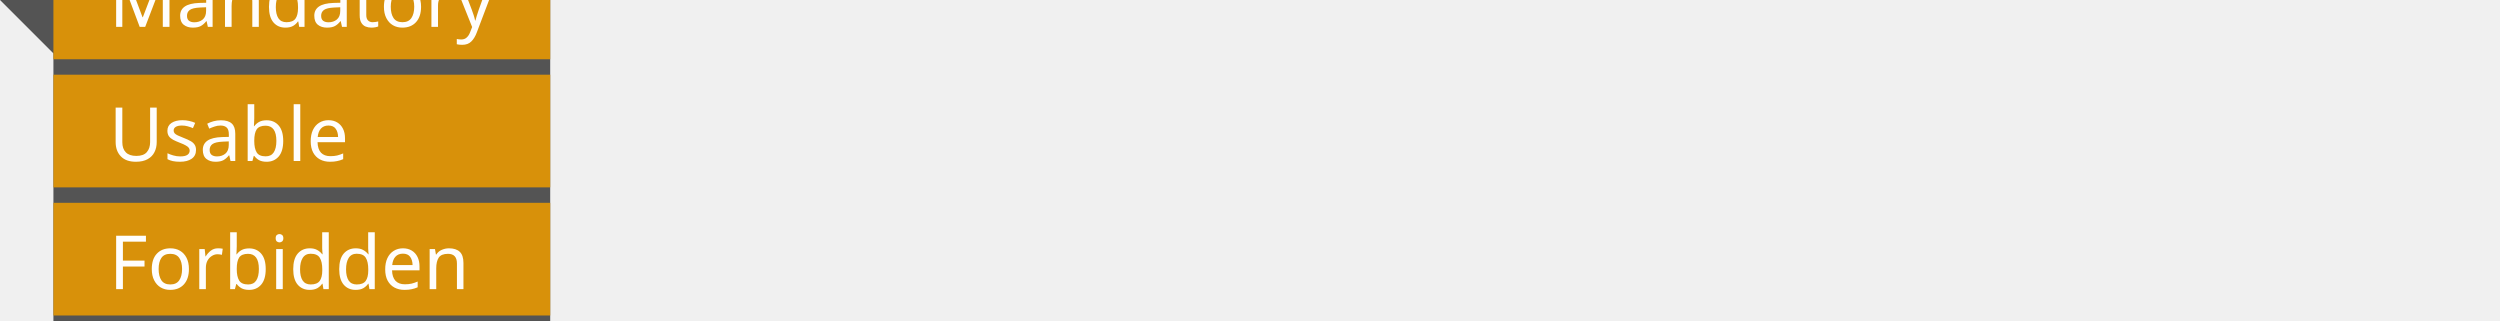
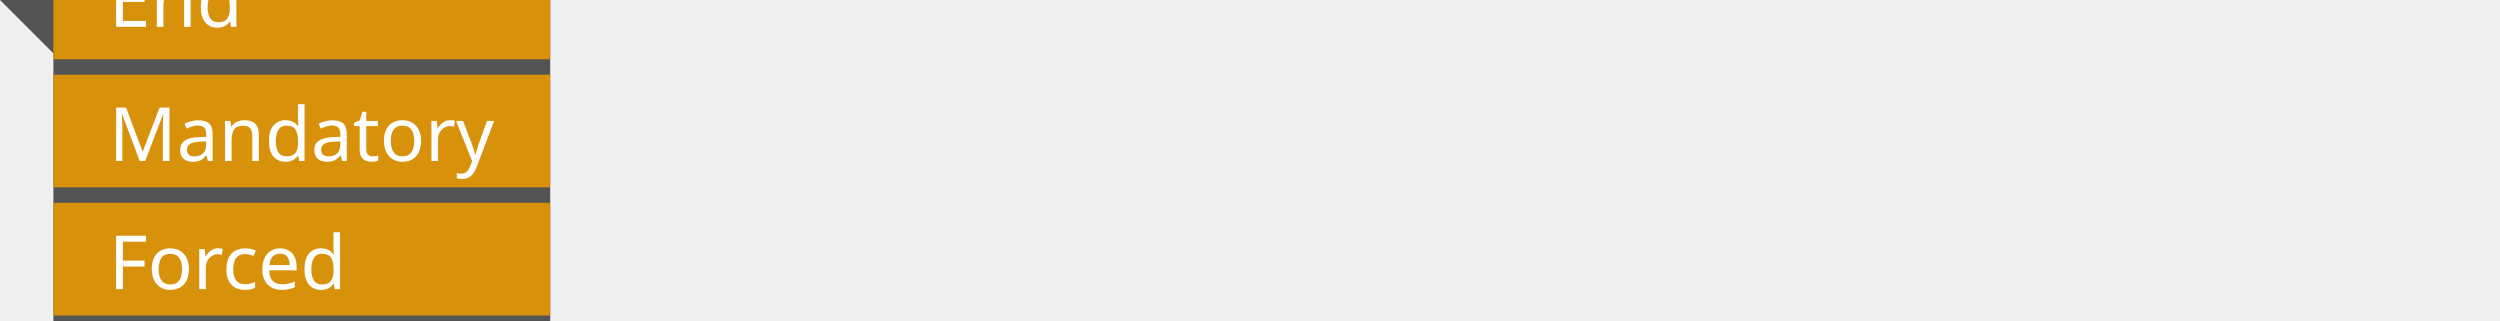
- <svg xmlns="http://www.w3.org/2000/svg" width="468" height="60" viewBox="0 0 468 60" version="1.1" id="svg5">
-   <defs id="defs2" />
-   <path id="bg" style="fill:#2f2f2f;fill-opacity:0.808;stroke:none;stroke-width:4;stroke-linecap:round;stroke-linejoin:round;stroke-miterlimit:10" d="m 15,-65.742 h 83 c 2.77,0 5,2.23 5,5 V 60.418 c 0,2.77 -2.23,5 -5,5 H 15 c -2.77,0 -5,-2.23 -5,-5 V 10 L 0,0 10,-10 v -50.742 c 0,-2.77 2.23,-5 5,-5 z" />
-   <rect style="display:inline;fill:#2f2f2f;fill-opacity:0;stroke:none;stroke-width:4;stroke-linecap:round;stroke-linejoin:round;stroke-miterlimit:10" id="mask_usable" width="93" height="21.093" x="10" y="13.984" />
-   <rect style="display:inline;fill:#dd9408;fill-opacity:0.961;stroke:none;stroke-width:4;stroke-linecap:round;stroke-linejoin:round;stroke-miterlimit:10" id="rect_usable" width="93" height="21.093" x="10" y="13.984" />
-   <text xml:space="preserve" style="font-size:14px;line-height:1.25;font-family:B612;-inkscape-font-specification:B612;display:inline;fill:#ffffff;fill-opacity:0.992" x="20.384" y="30.141" id="usable">
-     <tspan id="tspan873" x="20.384" y="30.141">Usable</tspan>
-   </text>
-   <rect style="display:inline;fill:#2f2f2f;fill-opacity:0;stroke:none;stroke-width:4;stroke-linecap:round;stroke-linejoin:round;stroke-miterlimit:10" id="mask_forbidden" width="93" height="21.093" x="10" y="37.968" />
-   <rect style="display:inline;fill:#dd9408;fill-opacity:0.961;stroke:none;stroke-width:4;stroke-linecap:round;stroke-linejoin:round;stroke-miterlimit:10" id="rect_forbidden" width="93" height="21.093" x="10" y="37.968" />
-   <text xml:space="preserve" style="font-size:14px;line-height:1.25;font-family:B612;-inkscape-font-specification:B612;display:inline;fill:#ffffff;fill-opacity:0.992" x="20.384" y="54.125" id="forbidden">
-     <tspan id="tspan869" x="20.384" y="54.125">Forbidden</tspan>
-   </text>
-   <rect style="display:inline;fill:#2f2f2f;fill-opacity:0;stroke:none;stroke-width:4;stroke-linecap:round;stroke-linejoin:round;stroke-miterlimit:10" id="mask_mandatory" width="93" height="21.093" x="10" y="-10" />
-   <rect style="display:inline;fill:#dd9408;fill-opacity:0.961;stroke:none;stroke-width:4;stroke-linecap:round;stroke-linejoin:round;stroke-miterlimit:10" id="rect_mandatory" width="93" height="21.093" x="10" y="-10" />
-   <text xml:space="preserve" style="font-size:14px;line-height:1.25;font-family:B612;-inkscape-font-specification:B612;display:inline;fill:#ffffff;fill-opacity:0.992" x="20.384" y="5.034" id="mandatory">
-     <tspan id="tspan865" x="20.384" y="5.034">Mandatory</tspan>
-   </text>
-   <rect style="display:inline;fill:#2f2f2f;fill-opacity:0;stroke:none;stroke-width:4;stroke-linecap:round;stroke-linejoin:round;stroke-miterlimit:10" id="mask_start" width="93" height="21.093" x="10" y="-58.093" />
-   <rect style="display:inline;fill:#dd9408;fill-opacity:0.961;stroke:none;stroke-width:4;stroke-linecap:round;stroke-linejoin:round;stroke-miterlimit:10" id="rect_start" width="93" height="21.093" x="10" y="-58.093" />
-   <text xml:space="preserve" style="font-size:14px;line-height:1.25;font-family:B612;-inkscape-font-specification:B612;display:inline;fill:#ffffff;fill-opacity:0.992" x="20.384" y="-41.936" id="start">
-     <tspan id="tspan1200" x="20.384" y="-41.936">Start</tspan>
-   </text>
-   <rect style="display:inline;fill:#2f2f2f;fill-opacity:0;stroke:none;stroke-width:4;stroke-linecap:round;stroke-linejoin:round;stroke-miterlimit:10" id="mask_end" width="93" height="21.093" x="10" y="-34.109" />
-   <rect style="display:inline;fill:#dd9408;fill-opacity:0.961;stroke:none;stroke-width:4;stroke-linecap:round;stroke-linejoin:round;stroke-miterlimit:10" id="rect_end" width="93" height="21.093" x="10" y="-34.109" />
-   <text xml:space="preserve" style="font-size:14px;line-height:1.25;font-family:B612;-inkscape-font-specification:B612;display:inline;fill:#ffffff;fill-opacity:0.992" x="20.384" y="-17.952" id="end">
-     <tspan id="tspan1208" x="20.384" y="-17.952">End</tspan>
-   </text>
+ <svg xmlns="http://www.w3.org/2000/svg" version="1.1" id="svg5" x="0px" y="0px" width="468px" height="60px" viewBox="0 0 468 60" enable-background="new 0 0 468 60" xml:space="preserve">
+   <path id="bg" fill="#2F2F2F" fill-opacity="0.808" d="M15-65.74h83c2.77,0,5,2.23,5,5V60.42  c0,2.77-2.23,5-5,5H15c-2.77,0-5-2.23-5-5V10L0,0l10-10v-50.74C10-63.51,12.23-65.74,15-65.74z" />
+   <rect id="mask_forced" x="10" y="37.97" fill="#2F2F2F" fill-opacity="0" width="93" height="21.09" />
+   <rect id="rect_forced" x="10" y="37.97" fill="#DD9408" fill-opacity="0.961" width="93" height="21.09" />
+   <text id="forced" transform="matrix(1 0 0 1 20.384 54.1251)" fill="#FFFFFF" font-family="'B612-Regular'" font-size="14px">Forced</text>
+   <rect id="mask_mandatory" x="10" y="13.98" fill="#2F2F2F" fill-opacity="0" width="93" height="21.09" />
+   <rect id="rect_mandatory" x="10" y="13.98" fill="#DD9408" fill-opacity="0.961" width="93" height="21.09" />
+   <text id="mandatory" transform="matrix(1 0 0 1 20.384 30.1411)" fill="#FFFFFF" font-family="'B612-Regular'" font-size="14px">Mandatory</text>
+   <rect id="mask_end" x="10" y="-10" fill="#2F2F2F" fill-opacity="0" width="93" height="21.09" />
+   <rect id="rect_end" x="10" y="-10" fill="#DD9408" fill-opacity="0.961" width="93" height="21.09" />
+   <text id="end" transform="matrix(1 0 0 1 20.384 5.0342)" fill="#FFFFFF" font-family="'B612-Regular'" font-size="14px">End</text>
+   <rect id="mask_start" x="10" y="-34.11" fill="#2F2F2F" fill-opacity="0" width="93" height="21.09" />
+   <rect id="rect_start" x="10" y="-34.11" fill="#DD9408" fill-opacity="0.961" width="93" height="21.09" />
+   <text id="start" transform="matrix(1 0 0 1 20.384 -17.952)" fill="#FFFFFF" font-family="'B612-Regular'" font-size="14px">Start</text>
+   <rect id="mask_default" x="10" y="-58.09" fill="#2F2F2F" fill-opacity="0" width="93" height="21.09" />
+   <rect id="rect_default" x="10" y="-58.09" fill="#DD9408" fill-opacity="0.961" width="93" height="21.09" />
+   <text id="default" transform="matrix(1 0 0 1 20.384 -41.936)" fill="#FFFFFF" font-family="'B612-Regular'" font-size="14px">Default</text>
</svg>
